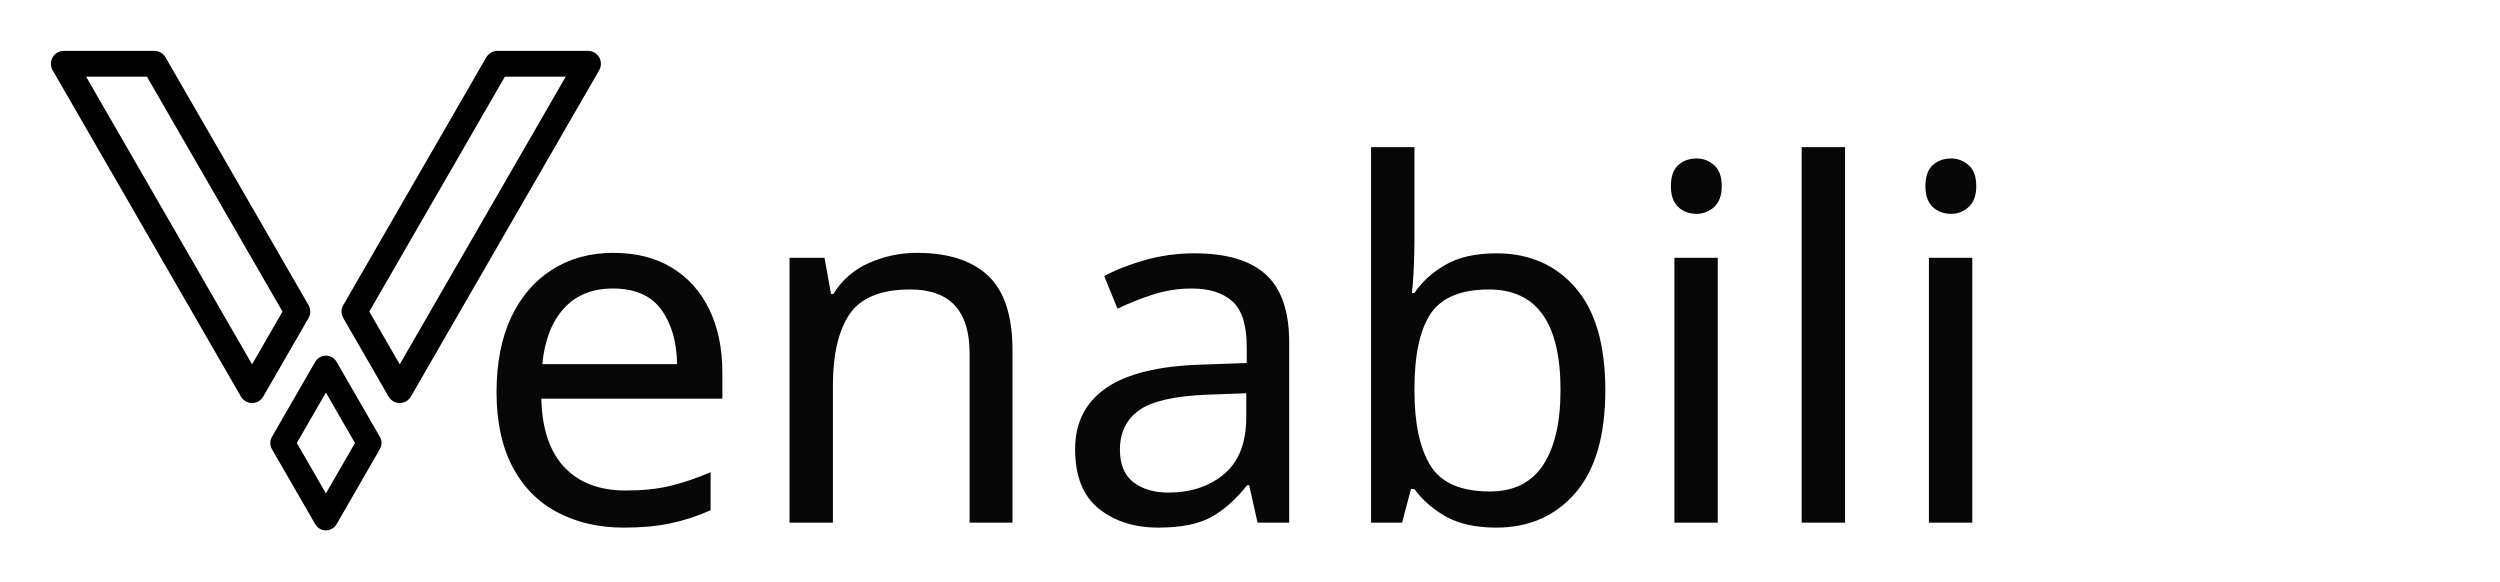
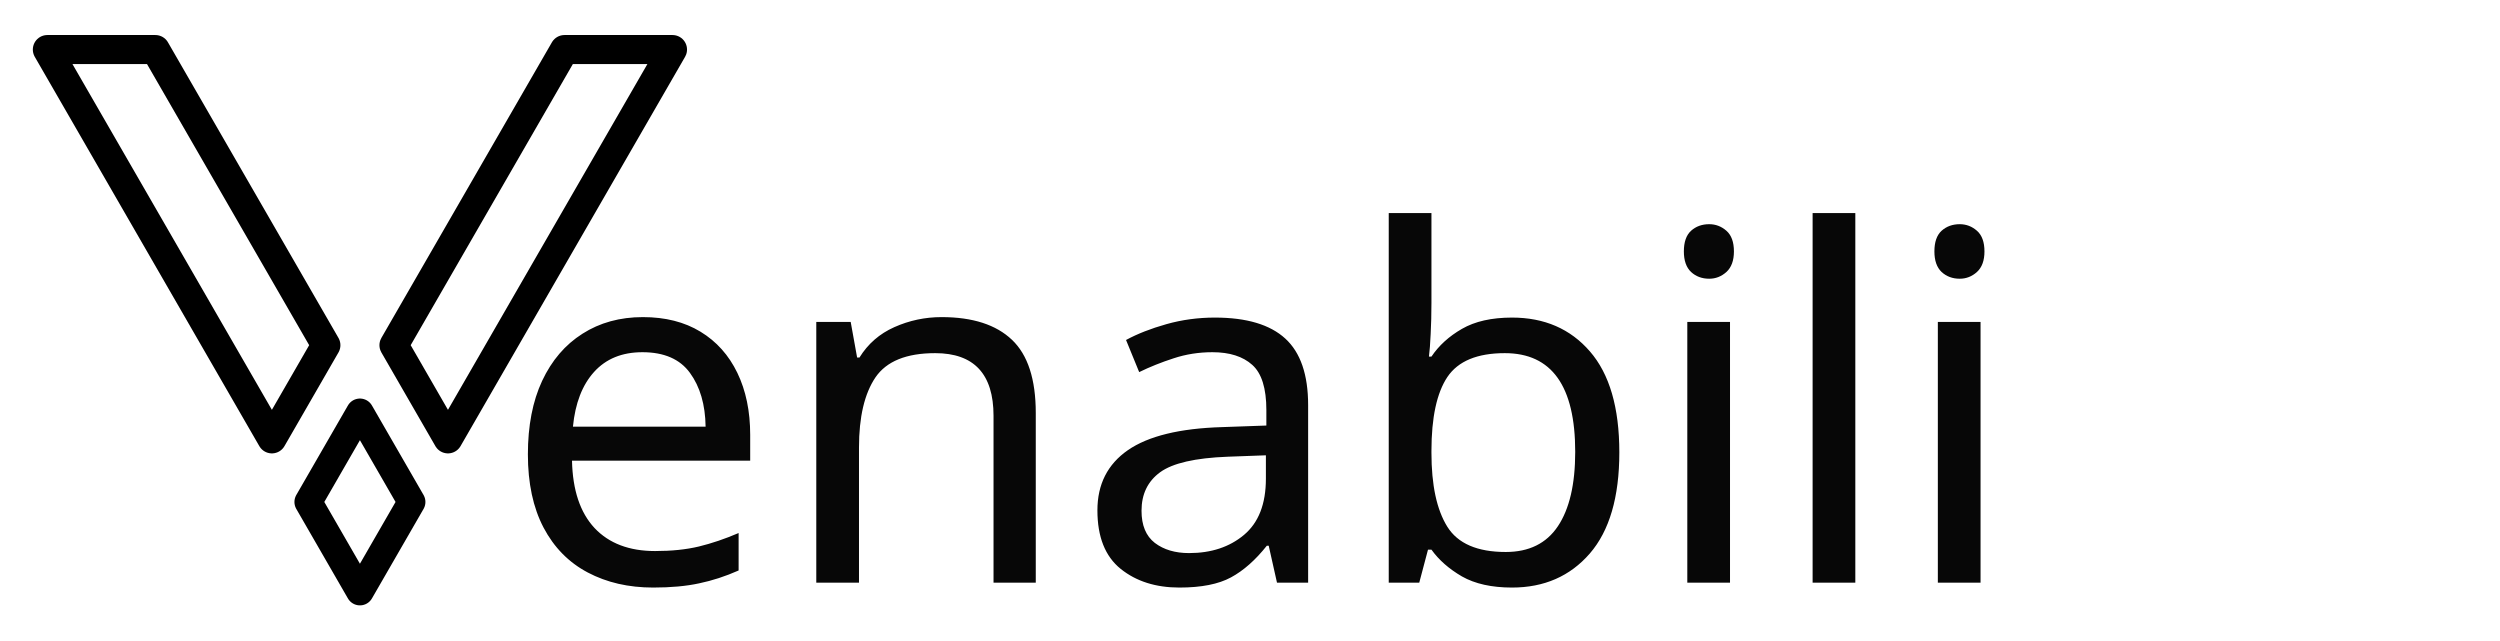
- <svg xmlns="http://www.w3.org/2000/svg" width="245.592mm" height="57.103mm" viewBox="0 0 245.592 57.103" version="1.1" id="svg8">
+ <svg xmlns="http://www.w3.org/2000/svg" width="249.496mm" height="63.91mm" viewBox="0 0 249.496 63.91" version="1.1" id="svg8">
  <defs id="defs2" />
-   <g id="layer1" transform="translate(-18.62475,-237.4605)">
-     <g id="g889">
-       <text transform="scale(0.9991981,1.000803)" id="text819" y="288.574" x="64.787" style="font-style:normal;font-weight:normal;font-size:48.494px;line-height:1.25;font-family:sans-serif;letter-spacing:0px;word-spacing:0px;opacity:0.97;fill:#000000;fill-opacity:1;stroke:none;stroke-width:0.265" xml:space="preserve">
-         <tspan style="font-style:normal;font-variant:normal;font-weight:normal;font-stretch:normal;line-height:2.25;font-family:Selectric;-inkscape-font-specification:Selectric;stroke-width:0.265" y="288.574" x="64.787" id="tspan817">enabili</tspan>
-       </text>
-       <g style="stroke-width:0.926" transform="matrix(0.8870015,0,0,0.8875113,7.13042,32.27382)" id="g877">
-         <path style="fill:none;stroke:#000000;stroke-width:2.726;stroke-linecap:round;stroke-linejoin:round;stroke-miterlimit:4;stroke-dasharray:none;stroke-opacity:1" d="m 49.053,271.92 -4.795,8.308 4.795,8.308 4.795,-8.308 z" id="path831" />
-         <path id="path829" d="m 68.05,238.253 h 10.034 l -20.855,36.122 -5.017,-8.693 z" style="fill:none;stroke:#000000;stroke-width:2.853;stroke-linecap:round;stroke-linejoin:round;stroke-miterlimit:4;stroke-dasharray:none;stroke-opacity:1" />
-         <path style="fill:none;stroke:#000000;stroke-width:2.853;stroke-linecap:round;stroke-linejoin:round;stroke-miterlimit:4;stroke-dasharray:none;stroke-opacity:1" d="M 30.056,238.253 H 20.022 l 20.855,36.122 5.017,-8.693 z" id="path864" />
-       </g>
+   <g id="layer1" transform="translate(-14.72052,-230.6534)">
+     <text xml:space="preserve" style="font-style:normal;font-weight:normal;font-size:48.494px;line-height:1.25;font-family:sans-serif;letter-spacing:0px;word-spacing:0px;opacity:0.97;fill:#000000;fill-opacity:1;stroke:none;stroke-width:0.265" x="64.787" y="288.574" id="text819" transform="scale(0.999198,1.000803)">
+       <tspan id="tspan817" x="64.787" y="288.574" style="font-style:normal;font-variant:normal;font-weight:normal;font-stretch:normal;line-height:2.25;font-family:Selectric;-inkscape-font-specification:Selectric;stroke-width:0.265">enabili</tspan>
+     </text>
+     <g id="g877" transform="matrix(1.07459,0,0,1.075635,-2.071372,-20.67476)" style="stroke-width:0.875">
+       <path id="path831" d="m 49.053,271.92 -4.795,8.308 4.795,8.308 4.795,-8.308 z" style="fill:none;stroke:#000000;stroke-width:2.575;stroke-linecap:round;stroke-linejoin:round;stroke-miterlimit:4;stroke-dasharray:none;stroke-opacity:1" />
+       <path style="fill:none;stroke:#000000;stroke-width:2.694;stroke-linecap:round;stroke-linejoin:round;stroke-miterlimit:4;stroke-dasharray:none;stroke-opacity:1" d="m 68.05,238.253 h 10.034 l -20.855,36.122 -5.017,-8.693 z" id="path829" />
+       <path id="path864" d="M 30.056,238.253 H 20.022 l 20.855,36.122 5.017,-8.693 z" style="fill:none;stroke:#000000;stroke-width:2.694;stroke-linecap:round;stroke-linejoin:round;stroke-miterlimit:4;stroke-dasharray:none;stroke-opacity:1" />
    </g>
  </g>
</svg>
